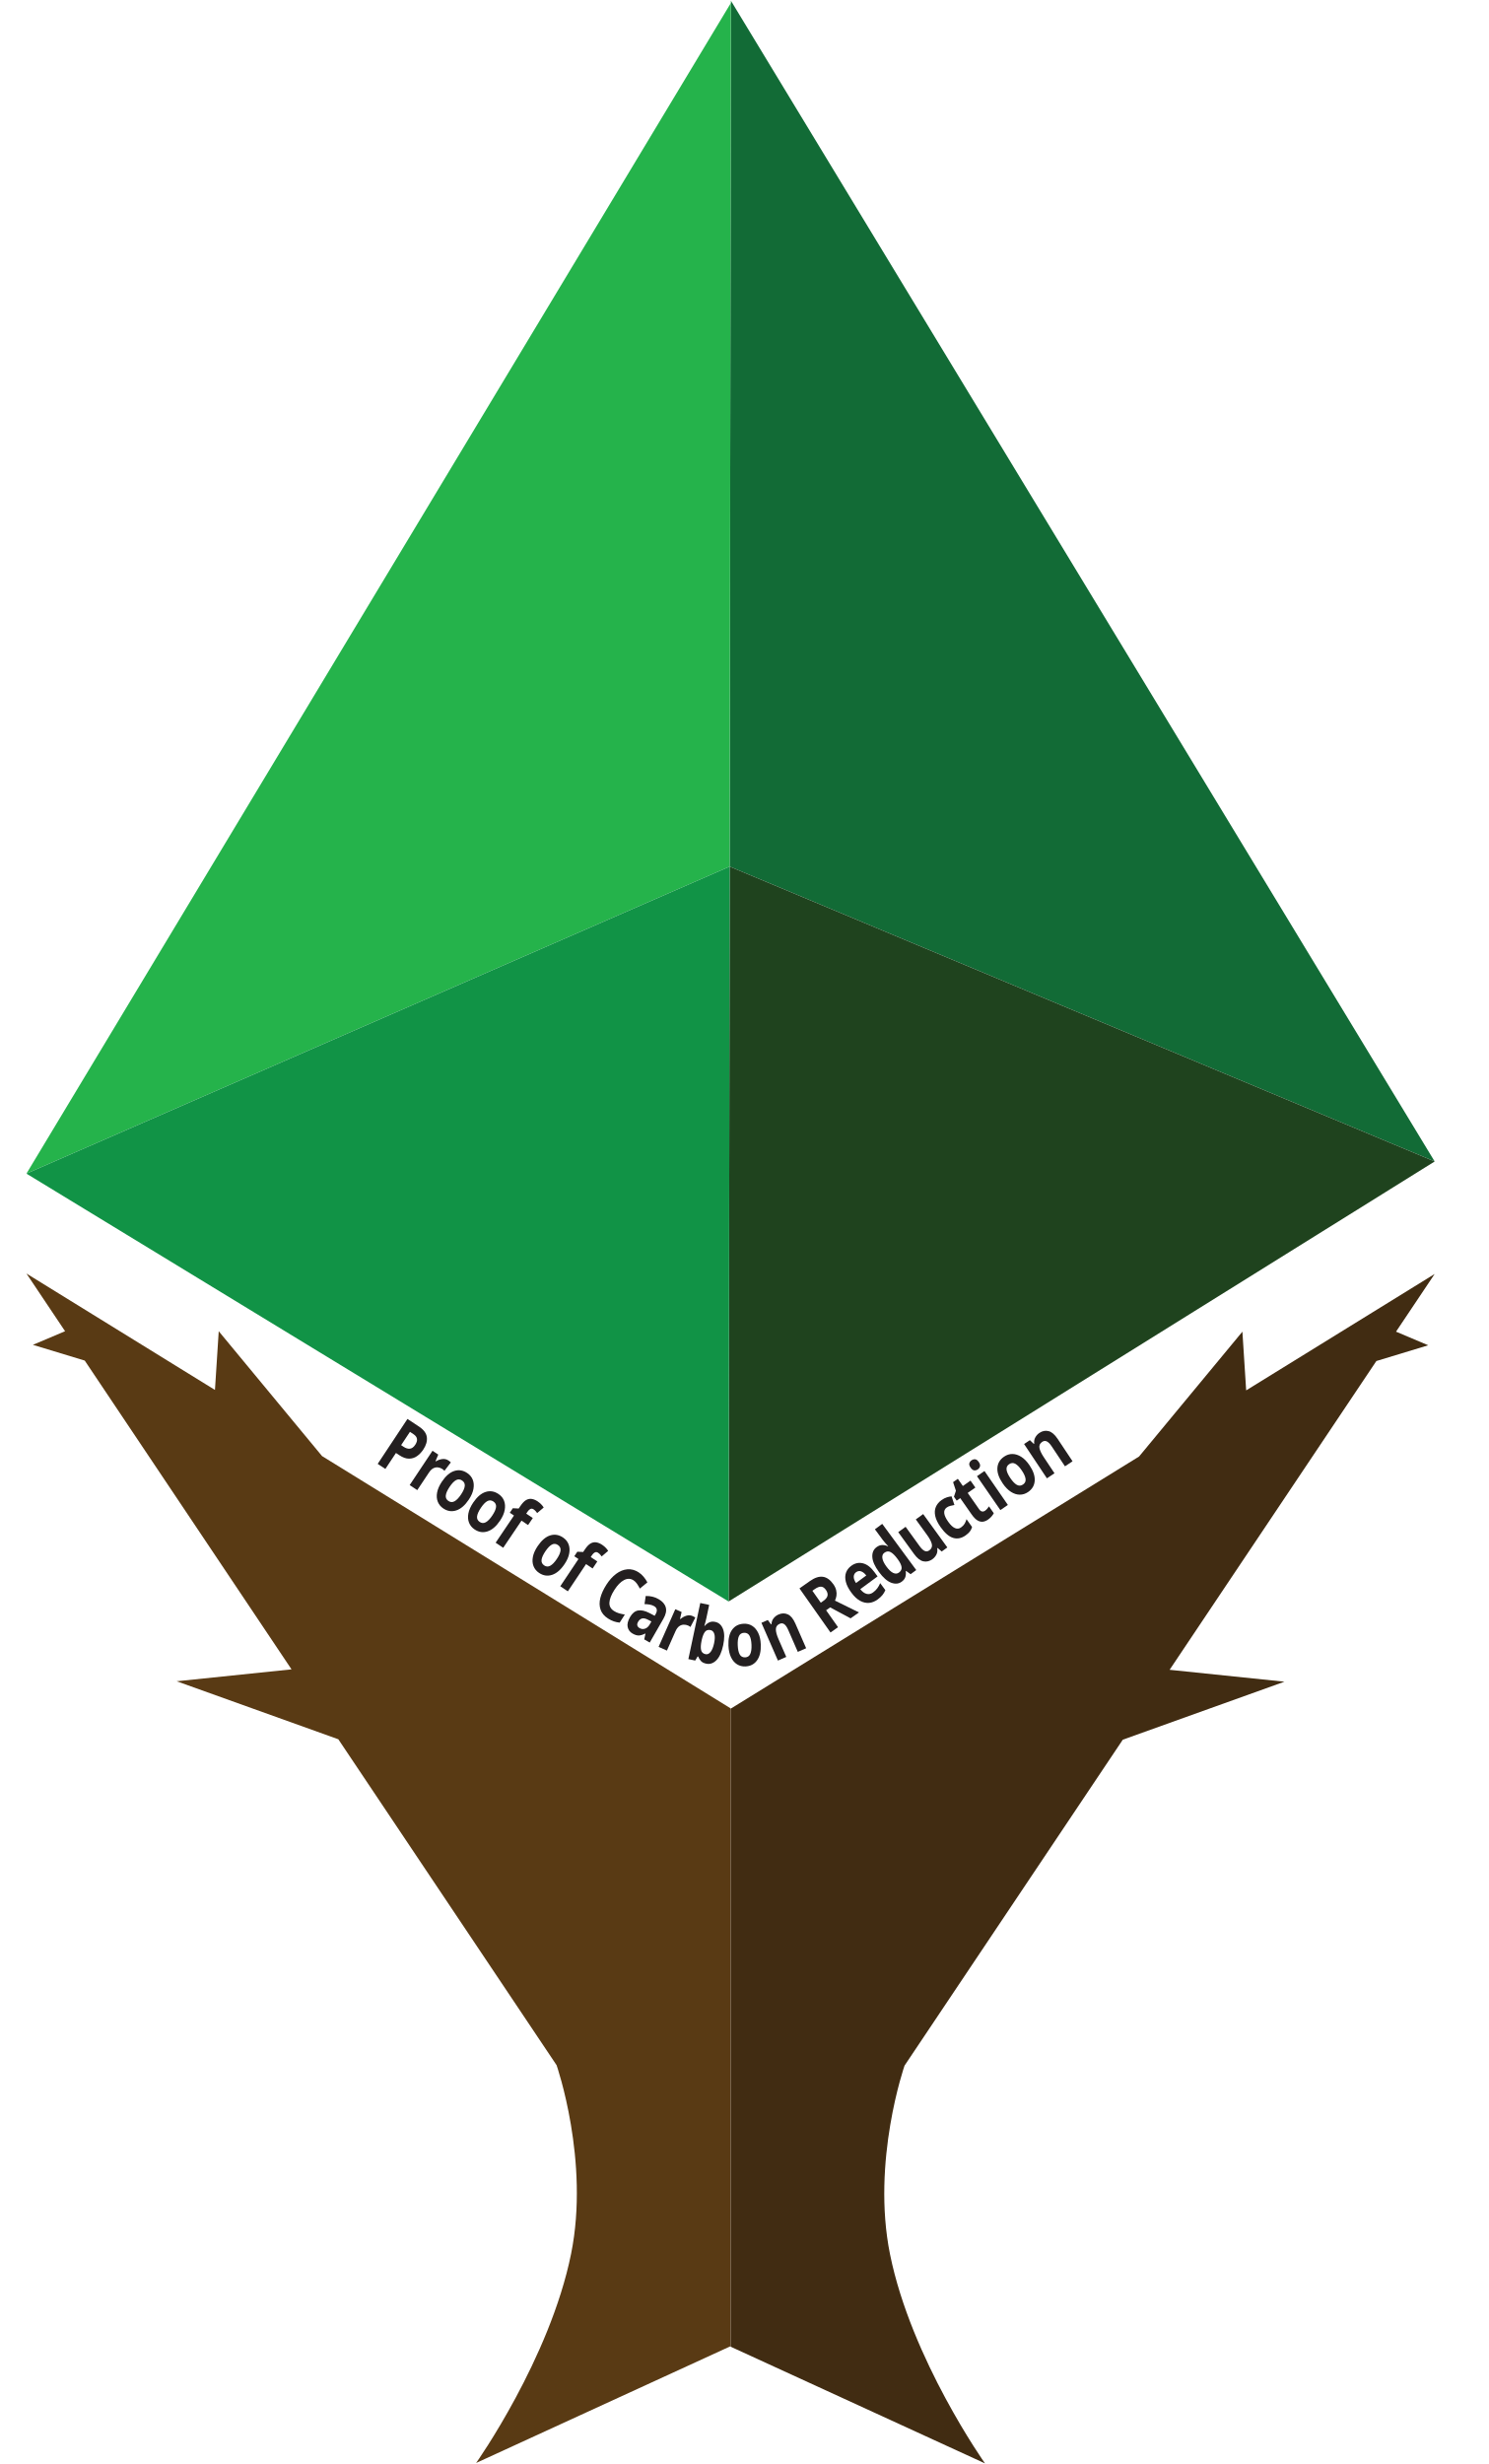
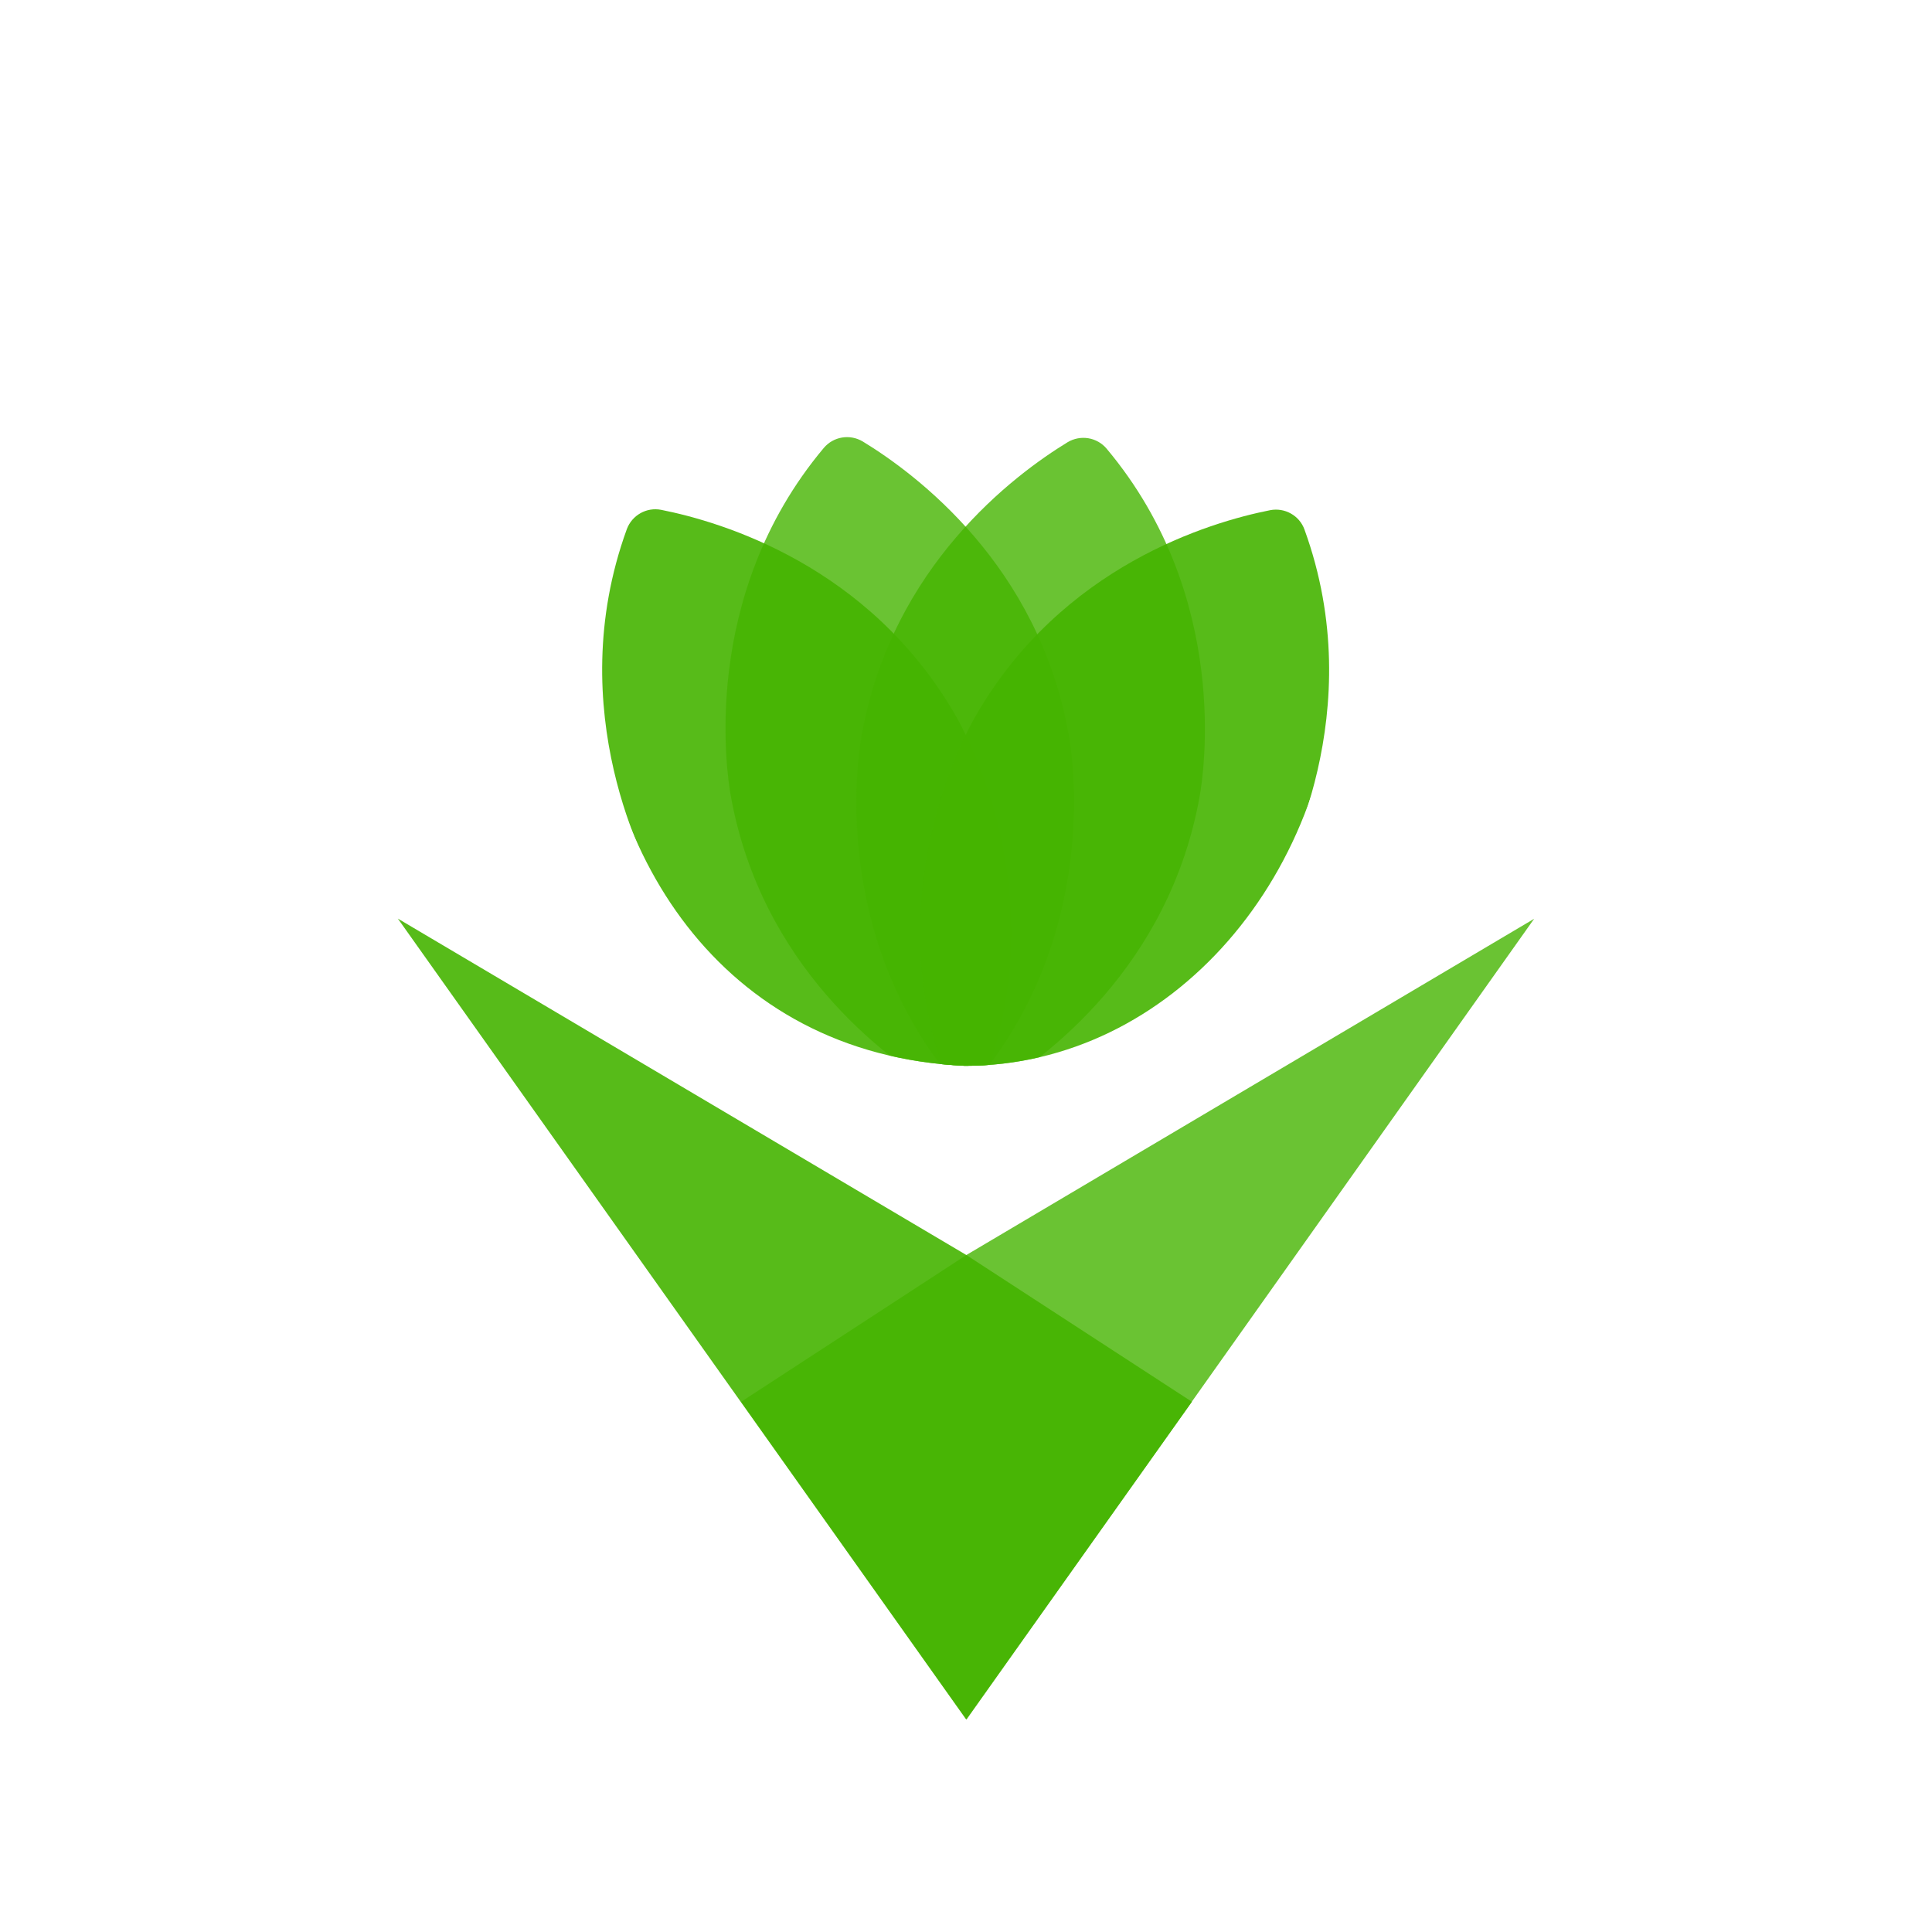
- <svg xmlns="http://www.w3.org/2000/svg" id="uuid-190992e2-73c9-4718-b7dd-a8bd1ed885b5" data-name="Vectorial" viewBox="0 0 607.92 1006.26">
-   <defs>
-     <style>
-       .uuid-5bb1ef4b-58e3-418c-990b-57f573800d1d {
-         fill: #231f20;
-         font-family: Skia-Bold, Skia;
-         font-size: 30.82px;
-         font-variation-settings: 'wght' 1, 'wdth' 1;
-         font-weight: 700;
-       }
- 
-       .uuid-f05bd8ce-4bbd-457e-a75f-7347f0c21198 {
-         fill: #126b36;
-       }
- 
-       .uuid-91c1d771-af0b-4df2-8dcd-d89795f38bdb {
-         fill: #119346;
-       }
- 
-       .uuid-c58ff567-9bbb-4506-8e43-cbe721bf888c {
-         fill: #1f431e;
-       }
- 
-       .uuid-3d8282aa-9e7d-46e8-a3ad-ae9c24893dda {
-         fill: #412c12;
-       }
- 
-       .uuid-fd5fc316-246a-4012-95ac-a00a374252a4 {
-         fill: #25b34b;
-       }
- 
-       .uuid-436243f1-0eff-4628-b7fa-a75db46e83e0 {
-         fill: #593a14;
-       }
-     </style>
-   </defs>
+ <svg xmlns="http://www.w3.org/2000/svg" xmlns:xlink="http://www.w3.org/1999/xlink" version="1.1" id="Green_ETH" x="0px" y="0px" viewBox="0 0 1080 1080" style="enable-background:new 0 0 1080 1080;" xml:space="preserve">
+   <style type="text/css">
+ 	.st0{clip-path:url(#SVGID_00000051368587530854059090000014699932894720289438_);}
+ 	.st1{opacity:0.9;}
+ 	.st2{fill:#45B400;}
+ 	.st3{opacity:0.8;}
+ 	.st4{opacity:0.8;fill:#45B400;enable-background:new    ;}
+ 	.st5{opacity:0.9;fill:#45B400;enable-background:new    ;}
+ </style>
  <g>
-     <polygon class="uuid-f05bd8ce-4bbd-457e-a75f-7347f0c21198" points="298.82 .74 585.99 474.33 298.03 353.89 298.52 1.23 298.82 .74" />
-     <polygon class="uuid-c58ff567-9bbb-4506-8e43-cbe721bf888c" points="585.99 474.33 297.61 654.02 298.03 353.89 585.99 474.33" />
-     <polygon class="uuid-fd5fc316-246a-4012-95ac-a00a374252a4" points="298.82 .74 298.52 1.23 298.52 .25 298.82 .74" />
-     <polygon class="uuid-fd5fc316-246a-4012-95ac-a00a374252a4" points="10.8 479.29 298.52 1.23 298.03 353.89 10.8 479.29" />
-     <polygon class="uuid-91c1d771-af0b-4df2-8dcd-d89795f38bdb" points="298.03 353.89 297.61 654.02 10.8 479.29 298.03 353.89" />
+     <defs>
+       <path id="SVGID_1_" d="M747.5,357.3c0,131.7-93.2,238.5-208.1,238.5c-276-12.5-275.9-464.5,0-477    C654.3,118.8,747.5,225.6,747.5,357.3L747.5,357.3z" />
+     </defs>
+     <clipPath id="SVGID_00000180339279060628731970000012523444822708569248_">
+       <use xlink:href="#SVGID_1_" style="overflow:visible;" />
+     </clipPath>
+     <g style="clip-path:url(#SVGID_00000180339279060628731970000012523444822708569248_);">
+       <g>
+         <g class="st1">
+           <path class="st2" d="M534.1,399.8c5.6,9.7,54.8,98.4,17.1,200.8c-2.7,7.4-10.4,11.7-18.1,10.2c-33.1-6.5-116.5-30.5-165.3-115      c-5.6-9.7-54.5-98-17.4-200c2.9-7.8,11-12.4,19.2-10.8C403.4,291.7,485.8,316.1,534.1,399.8L534.1,399.8z" />
+         </g>
+         <g class="st3">
+           <path class="st2" d="M597.5,411c2,11,17.8,111.2-52.6,194.6c-5.1,6-13.8,7.4-20.5,3.3c-29-17.4-99-68.5-116-164.6      c-1.9-11-17.7-110.7,52.1-193.9c5.4-6.4,14.6-7.9,21.8-3.6C511.7,264.7,580.7,315.8,597.5,411z" />
+         </g>
+         <g class="st3">
+           <path class="st2" d="M481.6,411.4c-2,11-17.8,111.2,52.6,194.6c5.1,6,13.8,7.4,20.5,3.3c29-17.4,99-68.5,116-164.6      c1.9-11,17.7-110.7-52.1-193.9c-5.4-6.4-14.6-7.9-21.8-3.6C567.5,265.1,498.4,316.2,481.6,411.4L481.6,411.4z" />
+         </g>
+         <g class="st1">
+           <path class="st2" d="M545.5,400c-5.6,9.7-54.8,98.4-17.1,200.8c2.7,7.4,10.4,11.7,18.1,10.2c33.2-6.5,116.5-30.5,165.3-115      c5.6-9.7,54.5-98,17.4-200c-2.8-7.8-11-12.4-19.2-10.8C676.2,291.9,593.8,316.3,545.5,400z" />
+         </g>
+       </g>
+     </g>
  </g>
-   <path class="uuid-3d8282aa-9e7d-46e8-a3ad-ae9c24893dda" d="m458.6,710.47l66.03-23.69-46.9-4.86h0s84.45-126.1,84.45-126.1l21.18-6.43-13.15-5.56,15.78-23.56-76.99,47.54-1.54-23.98-42.21,50.99-166.85,103.01v260.51l103.92,47.67s-30.1-42.44-38.79-85.39c-7.68-37.97,5.93-77.05,5.93-77.05l89.14-133.1Z" />
-   <text class="uuid-5bb1ef4b-58e3-418c-990b-57f573800d1d" transform="translate(152.39 596.58) rotate(33.52) scale(.81 1)">
-     <tspan x="0" y="0">P</tspan>
-   </text>
-   <text class="uuid-5bb1ef4b-58e3-418c-990b-57f573800d1d" transform="translate(165.71 605.4) rotate(33.66) scale(.81 1)">
-     <tspan x="0" y="0">r</tspan>
-   </text>
-   <text class="uuid-5bb1ef4b-58e3-418c-990b-57f573800d1d" transform="translate(174.85 611.49) rotate(33.79) scale(.81 1)">
-     <tspan x="0" y="0">o</tspan>
-   </text>
-   <text class="uuid-5bb1ef4b-58e3-418c-990b-57f573800d1d" transform="translate(187.62 620.03) rotate(33.93) scale(.81 1)">
-     <tspan x="0" y="0">o</tspan>
-   </text>
-   <text class="uuid-5bb1ef4b-58e3-418c-990b-57f573800d1d" transform="translate(200.34 628.59) rotate(34) scale(.81 1)">
-     <tspan x="0" y="0">f</tspan>
-   </text>
-   <text class="uuid-5bb1ef4b-58e3-418c-990b-57f573800d1d" transform="translate(208.94 634.39) rotate(34.02) scale(.81 1)">
-     <tspan x="0" y="0"> </tspan>
-   </text>
-   <text class="uuid-5bb1ef4b-58e3-418c-990b-57f573800d1d" transform="translate(213.96 637.78) rotate(33.97) scale(.81 1)">
-     <tspan x="0" y="0">o</tspan>
-   </text>
-   <text class="uuid-5bb1ef4b-58e3-418c-990b-57f573800d1d" transform="translate(226.73 646.39) rotate(33.75) scale(.81 1)">
-     <tspan x="0" y="0">f</tspan>
-   </text>
-   <text class="uuid-5bb1ef4b-58e3-418c-990b-57f573800d1d" transform="translate(235.4 652.17) rotate(33.43) scale(.81 1)">
-     <tspan x="0" y="0"> </tspan>
-   </text>
-   <text class="uuid-5bb1ef4b-58e3-418c-990b-57f573800d1d" transform="translate(240.56 655.62) rotate(32.61) scale(.81 1)">
-     <tspan x="0" y="0">C</tspan>
-   </text>
-   <text class="uuid-5bb1ef4b-58e3-418c-990b-57f573800d1d" transform="translate(253.93 664.21) rotate(29.88) scale(.81 1)">
-     <tspan x="0" y="0">a</tspan>
-   </text>
-   <text class="uuid-5bb1ef4b-58e3-418c-990b-57f573800d1d" transform="translate(267.22 671.77) rotate(23.93) scale(.81 1)">
-     <tspan x="0" y="0">r</tspan>
-   </text>
-   <text class="uuid-5bb1ef4b-58e3-418c-990b-57f573800d1d" transform="translate(279.26 677.15) rotate(11.97) scale(.81 1)">
-     <tspan x="0" y="0">b</tspan>
-   </text>
-   <text class="uuid-5bb1ef4b-58e3-418c-990b-57f573800d1d" transform="translate(296.77 680.56) rotate(-2.43) scale(.81 1)">
-     <tspan x="0" y="0">o</tspan>
-   </text>
-   <text class="uuid-5bb1ef4b-58e3-418c-990b-57f573800d1d" transform="translate(315.96 678.93) rotate(-23.61) scale(.81 1)">
-     <tspan x="0" y="0">n</tspan>
-   </text>
-   <text class="uuid-5bb1ef4b-58e3-418c-990b-57f573800d1d" transform="translate(331.65 671.43) rotate(-31.74) scale(.81 1)">
-     <tspan x="0" y="0"> </tspan>
-   </text>
-   <text class="uuid-5bb1ef4b-58e3-418c-990b-57f573800d1d" transform="translate(337.38 667.98) rotate(-35.16) scale(.81 1)">
-     <tspan x="0" y="0">R</tspan>
-   </text>
-   <text class="uuid-5bb1ef4b-58e3-418c-990b-57f573800d1d" transform="translate(351.76 657.76) rotate(-36.4) scale(.81 1)">
-     <tspan x="0" y="0">e</tspan>
-   </text>
-   <text class="uuid-5bb1ef4b-58e3-418c-990b-57f573800d1d" transform="translate(363.08 649.4) rotate(-36.37) scale(.81 1)">
-     <tspan x="0" y="0">d</tspan>
-   </text>
-   <text class="uuid-5bb1ef4b-58e3-418c-990b-57f573800d1d" transform="translate(375.24 640.43) rotate(-35.93) scale(.81 1)">
-     <tspan x="0" y="0">u</tspan>
-   </text>
-   <text class="uuid-5bb1ef4b-58e3-418c-990b-57f573800d1d" transform="translate(388.12 631.12) rotate(-35.42) scale(.81 1)">
-     <tspan x="0" y="0">c</tspan>
-   </text>
-   <text class="uuid-5bb1ef4b-58e3-418c-990b-57f573800d1d" transform="translate(397.96 624.12) rotate(-34.98) scale(.81 1)">
-     <tspan x="0" y="0">t</tspan>
-   </text>
-   <text class="uuid-5bb1ef4b-58e3-418c-990b-57f573800d1d" transform="translate(407 617.81) rotate(-34.62) scale(.81 1)">
-     <tspan x="0" y="0">i</tspan>
-   </text>
-   <text class="uuid-5bb1ef4b-58e3-418c-990b-57f573800d1d" transform="translate(413.36 613.4) rotate(-34.2) scale(.81 1)">
-     <tspan x="0" y="0">o</tspan>
-   </text>
-   <text class="uuid-5bb1ef4b-58e3-418c-990b-57f573800d1d" transform="translate(425.99 604.81) rotate(-33.65) scale(.81 1)">
-     <tspan x="0" y="0">n</tspan>
-   </text>
-   <path class="uuid-436243f1-0eff-4628-b7fa-a75db46e83e0" d="m119.07,681.74l-84.46-126.1-21.18-6.43,13.15-5.56-15.78-23.56,77,47.54,1.54-23.98,42.2,50.99,166.85,103.01v260.51l-103.92,47.68s30.1-42.45,38.79-85.4c7.69-37.97-5.92-77.05-5.92-77.05l-89.15-133.1-66.03-23.69,46.91-4.86Z" />
+   <g>
+     <path class="st4" d="M540.3,701.5l317.3-187.9L540.3,961.2l-126-177.6L540.3,701.5z" />
+     <path class="st5" d="M540.1,701.5L222.4,513.5l317.7,447.7l126.2-177.6L540.1,701.5z" />
+   </g>
</svg>
